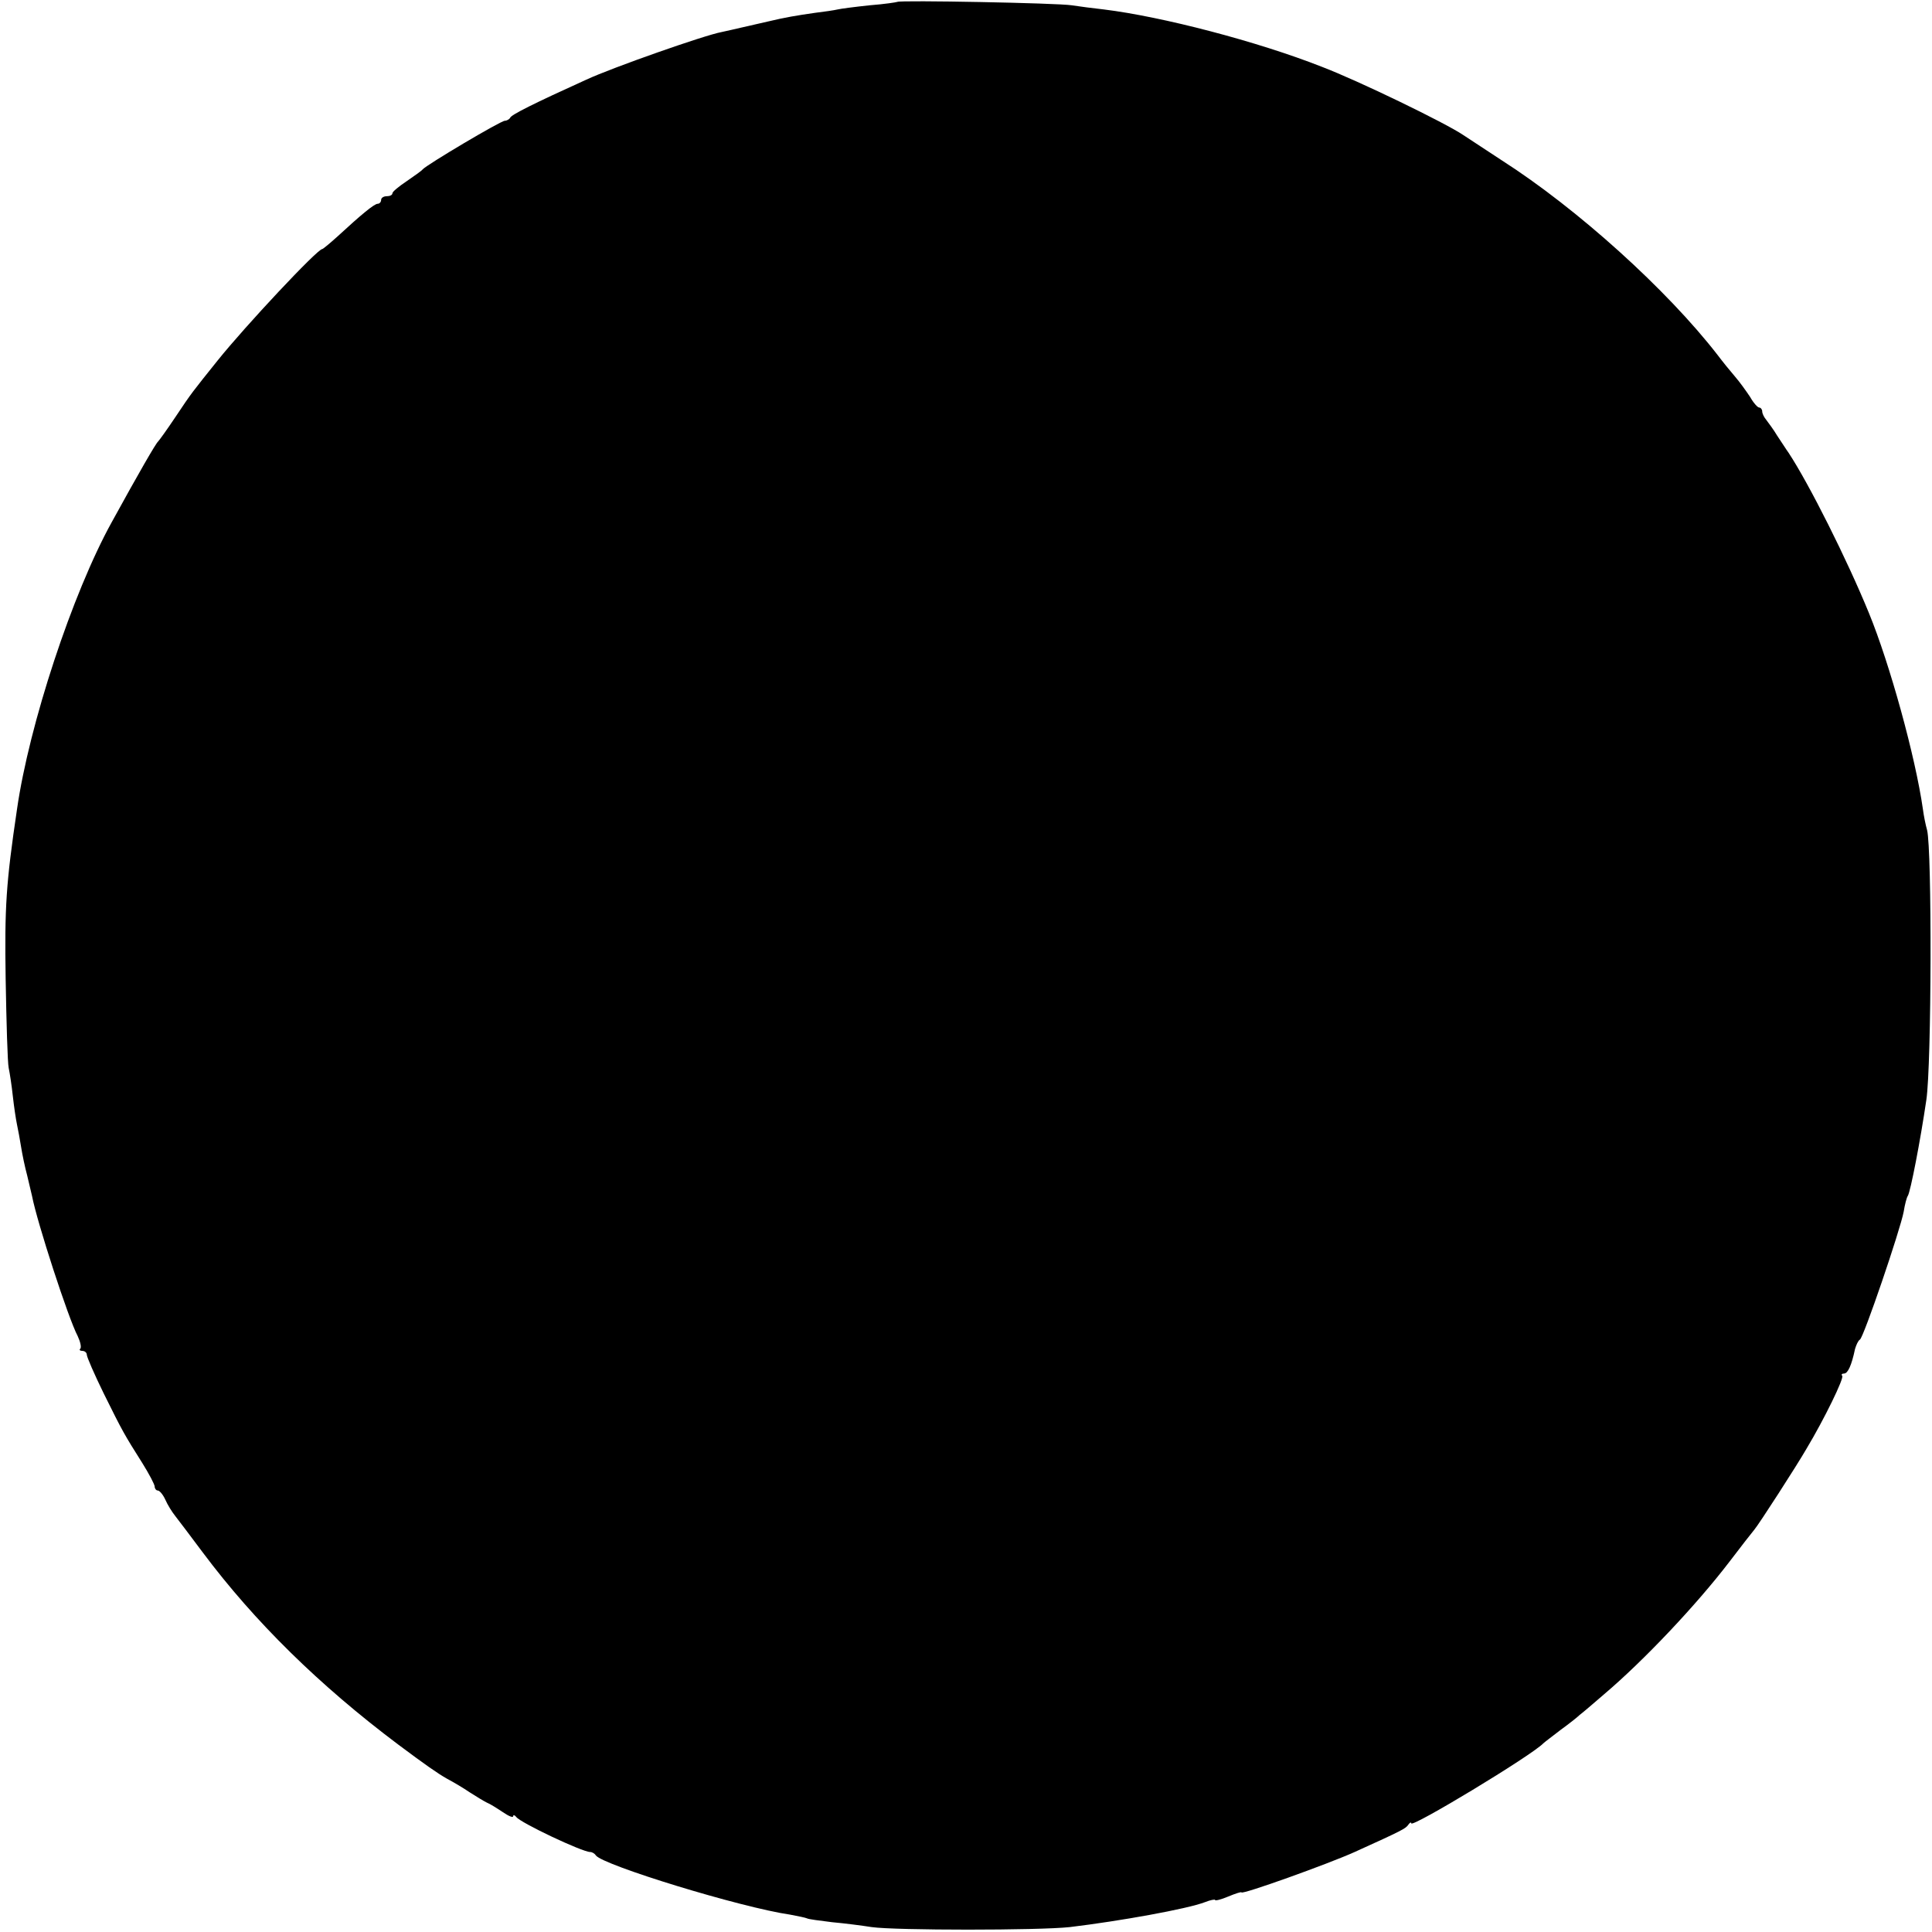
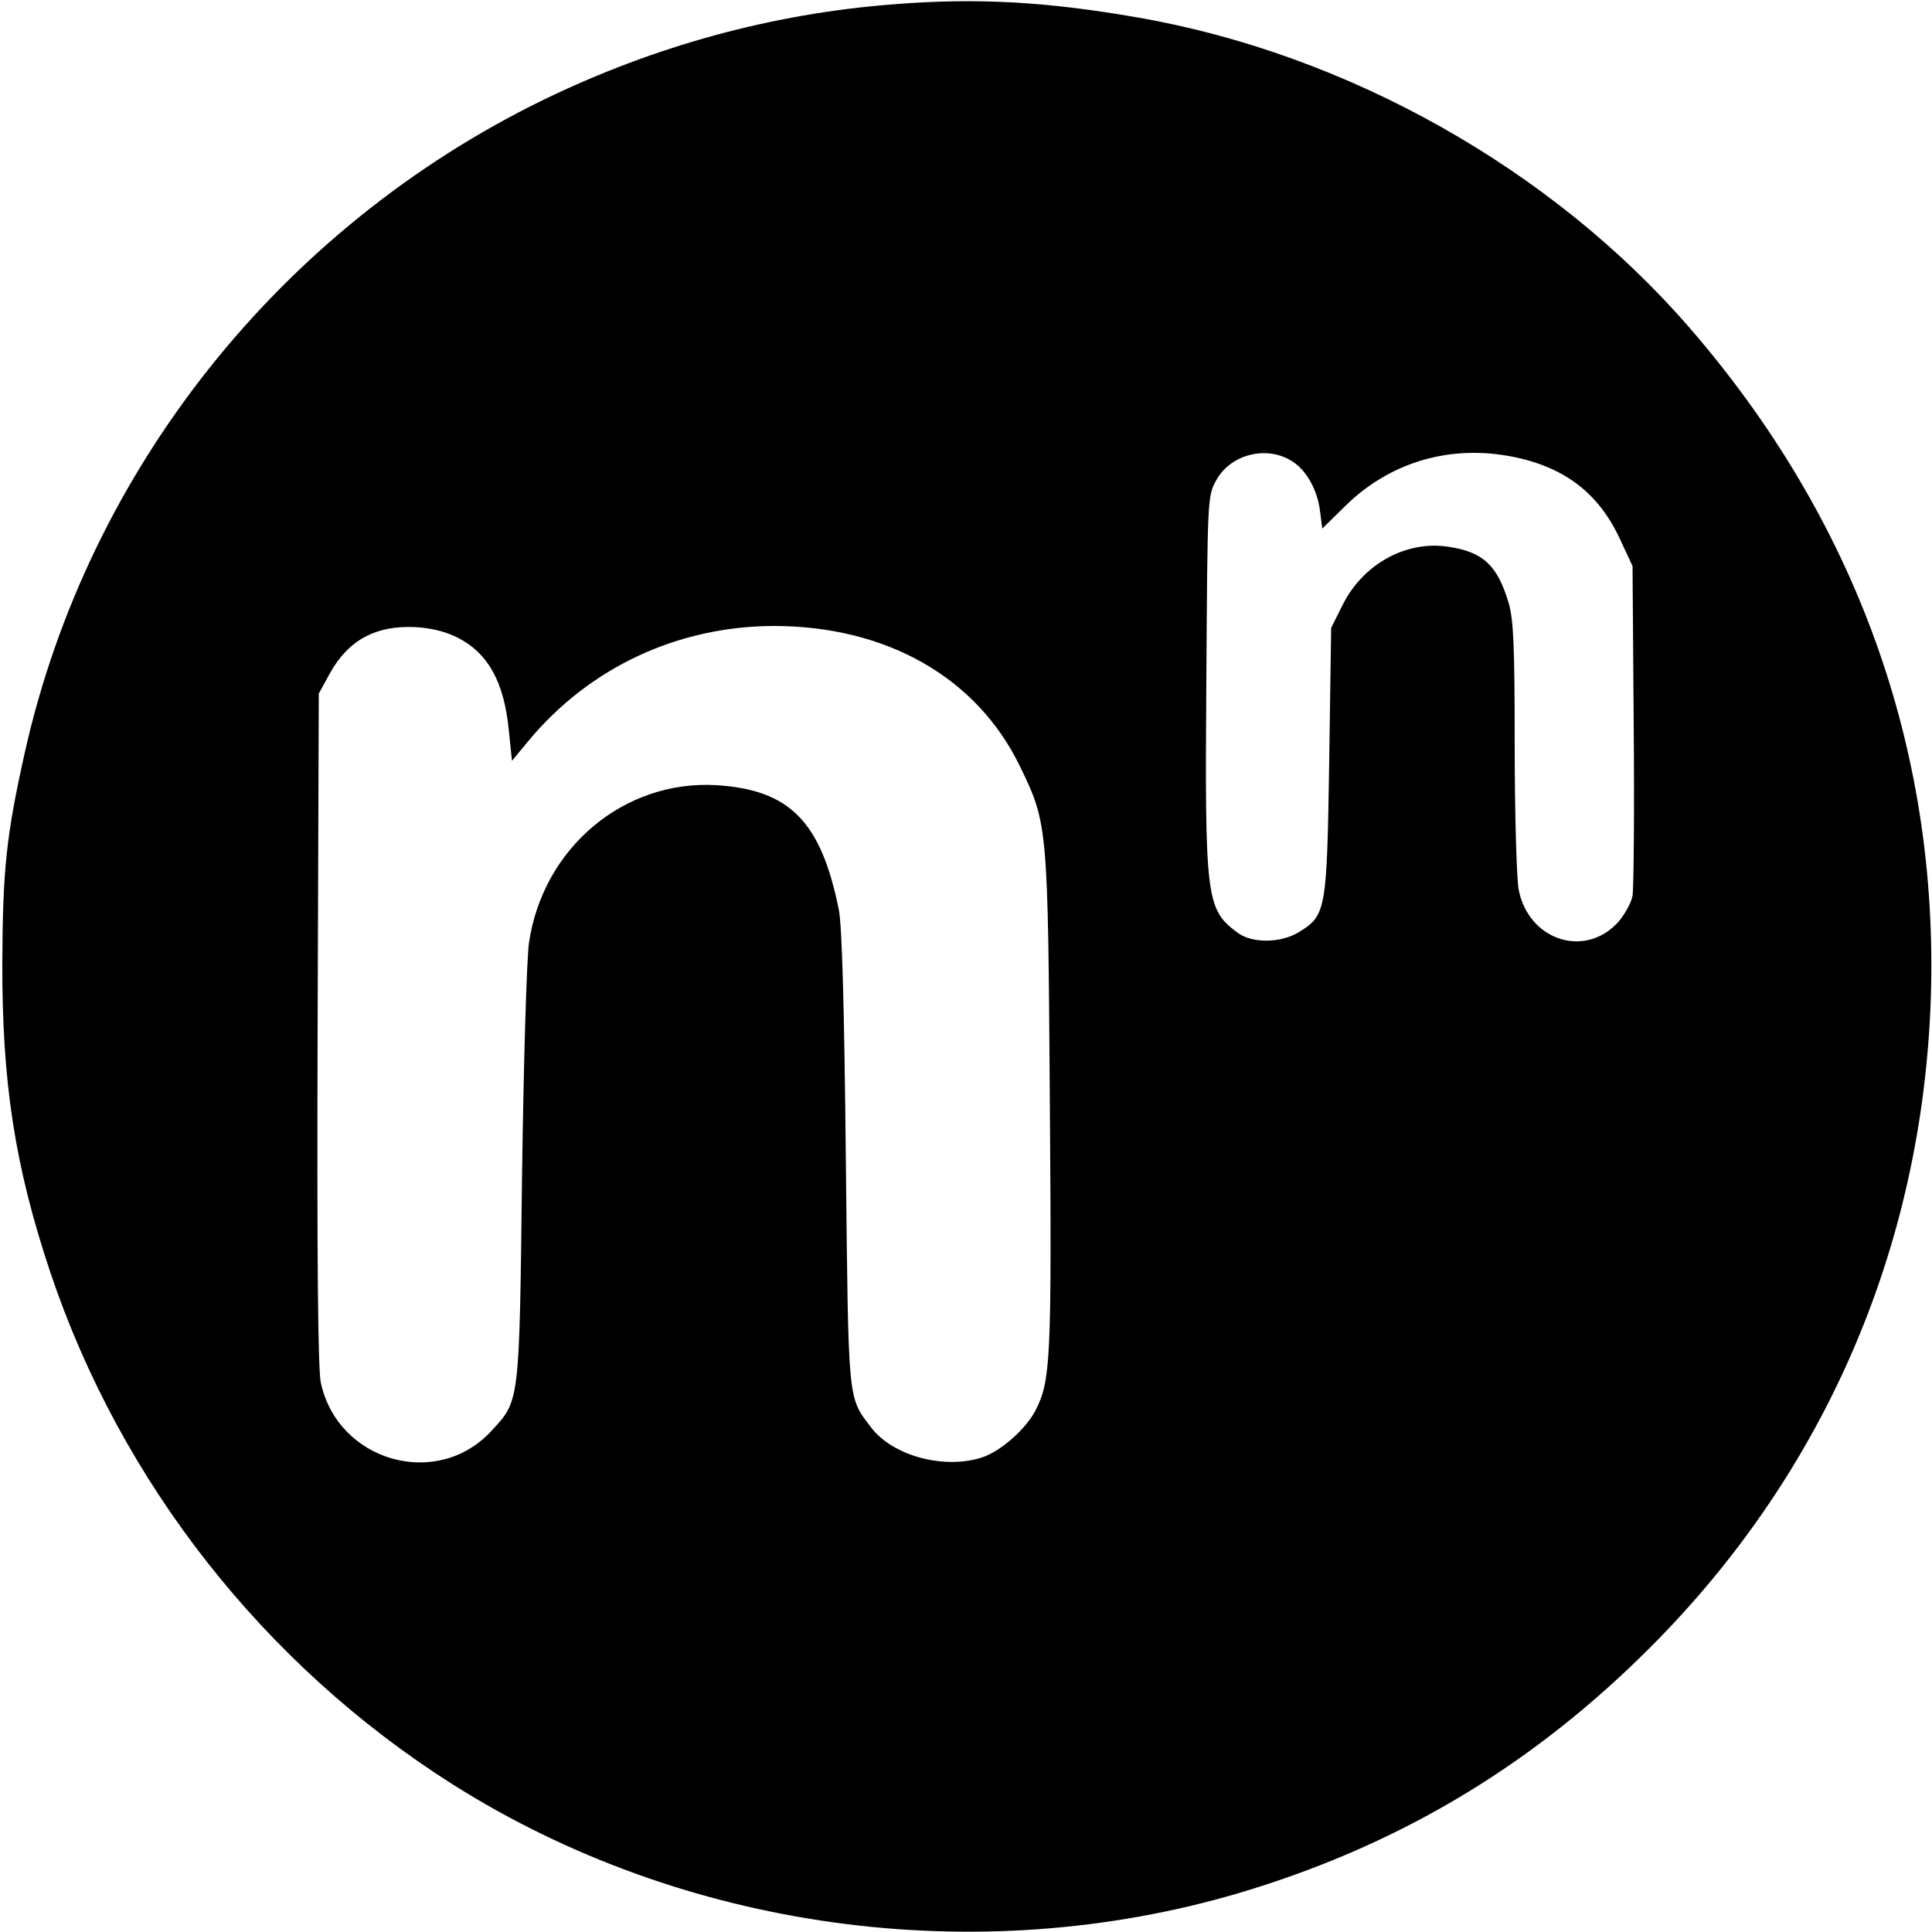
- <svg xmlns="http://www.w3.org/2000/svg" version="1.0" width="512pt" height="512pt" viewBox="0 0 512 512" preserveAspectRatio="xMidYMid meet">
-   <g transform="translate(0,512) scale(0.1,-0.1)" fill="#000000" stroke="none">
-     <path d="M2378 5115 c-2 -1 -34 -6 -73 -9 -38 -4 -77 -9 -85 -11 -8 -2 -35 -6 -60 -9 -49 -7 -79 -12 -125 -23 -16 -4 -32 -7 -35 -8 -3 -1 -18 -4 -35 -8 -16 -4 -40 -9 -53 -12 -44 -8 -289 -94 -358 -126 -139 -63 -199 -93 -202 -101 -2 -4 -9 -8 -14 -8 -11 0 -208 -117 -218 -129 -3 -4 -22 -17 -42 -31 -21 -14 -38 -28 -38 -32 0 -5 -7 -8 -15 -8 -8 0 -15 -4 -15 -10 0 -5 -4 -10 -9 -10 -9 0 -43 -28 -107 -87 -20 -18 -38 -33 -40 -33 -13 0 -204 -204 -277 -295 -68 -85 -68 -84 -112 -150 -22 -33 -43 -62 -46 -65 -6 -5 -50 -81 -123 -214 -104 -188 -219 -537 -251 -761 -29 -196 -33 -258 -30 -450 2 -115 5 -221 8 -235 3 -14 8 -47 11 -75 3 -27 8 -61 11 -75 3 -14 8 -41 11 -60 3 -19 10 -53 16 -75 5 -22 11 -47 13 -55 13 -68 96 -324 121 -371 7 -15 10 -29 7 -33 -4 -3 -1 -6 5 -6 7 0 12 -5 12 -10 0 -6 20 -52 45 -103 50 -101 54 -108 102 -184 18 -29 33 -57 33 -63 0 -5 4 -10 8 -10 5 0 14 -11 20 -24 6 -14 18 -33 26 -43 8 -10 41 -54 74 -98 137 -183 308 -351 517 -508 71 -53 105 -77 130 -91 17 -9 44 -25 60 -36 17 -11 37 -23 45 -27 8 -3 27 -15 42 -25 16 -11 28 -16 28 -11 0 4 4 3 8 -2 10 -15 175 -93 196 -93 5 0 12 -4 15 -9 19 -26 384 -138 515 -157 21 -4 41 -8 45 -10 3 -2 33 -6 66 -10 33 -3 80 -9 105 -13 64 -9 442 -9 525 0 133 16 311 48 358 66 15 6 27 8 27 6 0 -3 16 1 35 9 19 8 35 13 35 11 0 -7 229 75 300 107 126 57 135 62 142 72 4 6 8 8 8 4 0 -13 318 179 350 212 3 3 23 18 45 35 22 16 45 34 51 40 7 5 36 30 65 55 105 89 244 236 332 351 31 41 61 79 66 85 12 14 112 169 138 214 48 80 101 189 95 194 -3 3 -1 6 5 6 10 0 20 22 29 65 3 10 8 22 13 25 10 6 107 291 116 339 3 19 8 38 11 42 7 11 33 145 49 254 14 94 15 663 2 715 -4 14 -9 39 -11 55 -20 140 -88 386 -143 520 -58 142 -159 343 -213 425 -6 8 -19 29 -30 45 -10 17 -24 35 -29 42 -6 7 -11 17 -11 23 0 5 -4 10 -8 10 -4 0 -15 12 -24 28 -10 15 -27 39 -40 54 -13 15 -34 41 -46 57 -134 173 -372 388 -572 516 -41 27 -87 57 -102 67 -47 32 -278 144 -375 181 -170 67 -423 133 -578 152 -27 3 -66 8 -85 11 -37 6 -456 14 -462 9z" />
+ <svg xmlns="http://www.w3.org/2000/svg" version="1.0" width="500pt" height="500pt" viewBox="0 0 500 500" preserveAspectRatio="xMidYMid meet">
+   <g transform="translate(0,500) scale(0.1,-0.1)" fill="#000000" stroke="none">
+     <path d="M2314 4989 c-315 -24 -621 -108 -909 -248 -680 -332 -1176 -957 -1340 -1685 -49 -218 -58 -308 -59 -546 -1 -309 32 -527 124 -802 182 -543 553 -1016 1040 -1325 597 -378 1356 -483 2037 -282 400 119 740 318 1041 613 467 456 728 1051 749 1706 20 641 -193 1233 -623 1730 -356 412 -887 711 -1431 805 -235 41 -417 51 -629 34z m1032 -1184 c35 -23 63 -72 70 -126 l6 -47 60 59 c111 109 260 156 416 130 143 -24 236 -92 293 -213 l34 -73 3 -410 c2 -225 0 -425 -3 -443 -3 -18 -20 -48 -36 -67 -86 -97 -234 -49 -259 84 -5 30 -10 196 -10 371 0 262 -3 326 -16 371 -29 96 -66 131 -156 144 -110 17 -222 -46 -274 -152 l-29 -58 -5 -345 c-6 -386 -8 -399 -78 -442 -47 -29 -121 -30 -159 -2 -82 61 -85 86 -81 657 3 465 3 473 25 513 37 69 133 93 199 49z m-2162 -455 c79 -40 121 -115 133 -242 l8 -77 43 52 c158 190 386 296 634 297 291 0 525 -132 637 -362 73 -150 73 -154 78 -873 5 -666 2 -718 -37 -795 -25 -48 -88 -104 -136 -121 -98 -33 -232 2 -289 76 -62 82 -59 56 -66 695 -4 399 -10 604 -18 645 -46 229 -127 311 -317 323 -239 14 -449 -162 -485 -408 -6 -41 -14 -313 -18 -605 -7 -592 -6 -579 -80 -659 -141 -152 -398 -78 -441 127 -7 37 -10 319 -8 917 l3 865 29 53 c48 86 119 124 221 119 39 -2 77 -11 109 -27z" />
  </g>
</svg>
